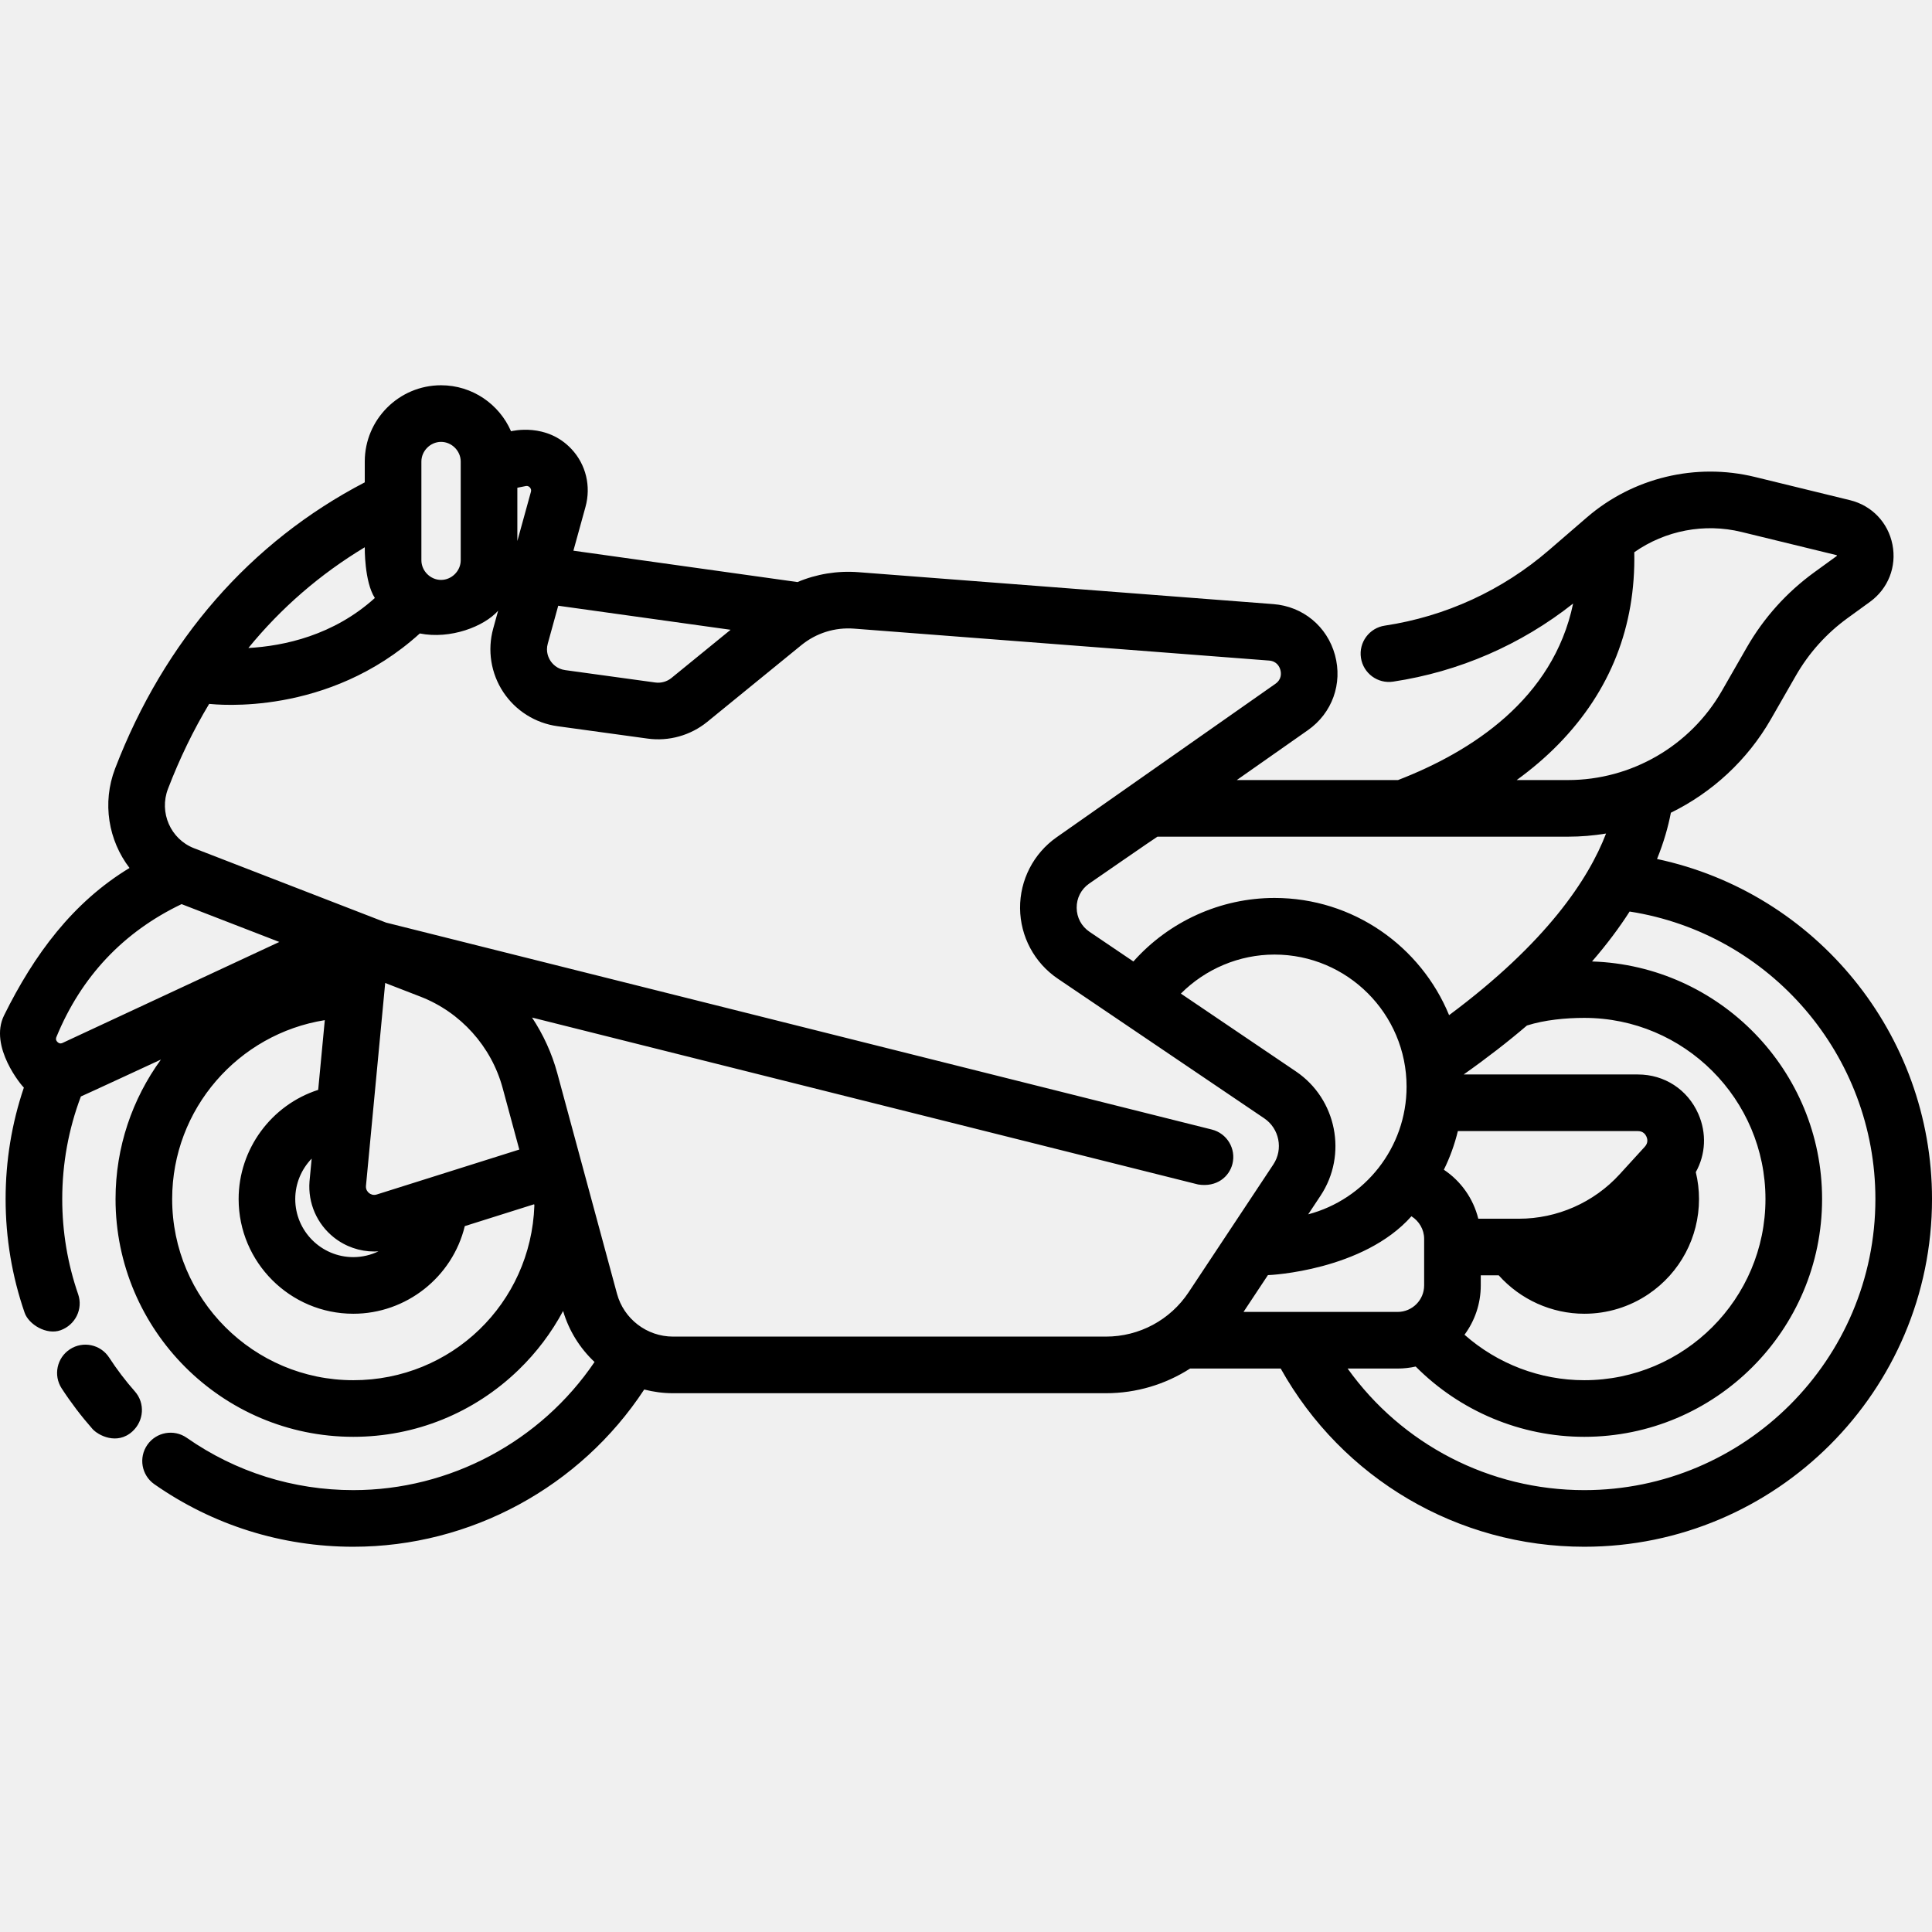
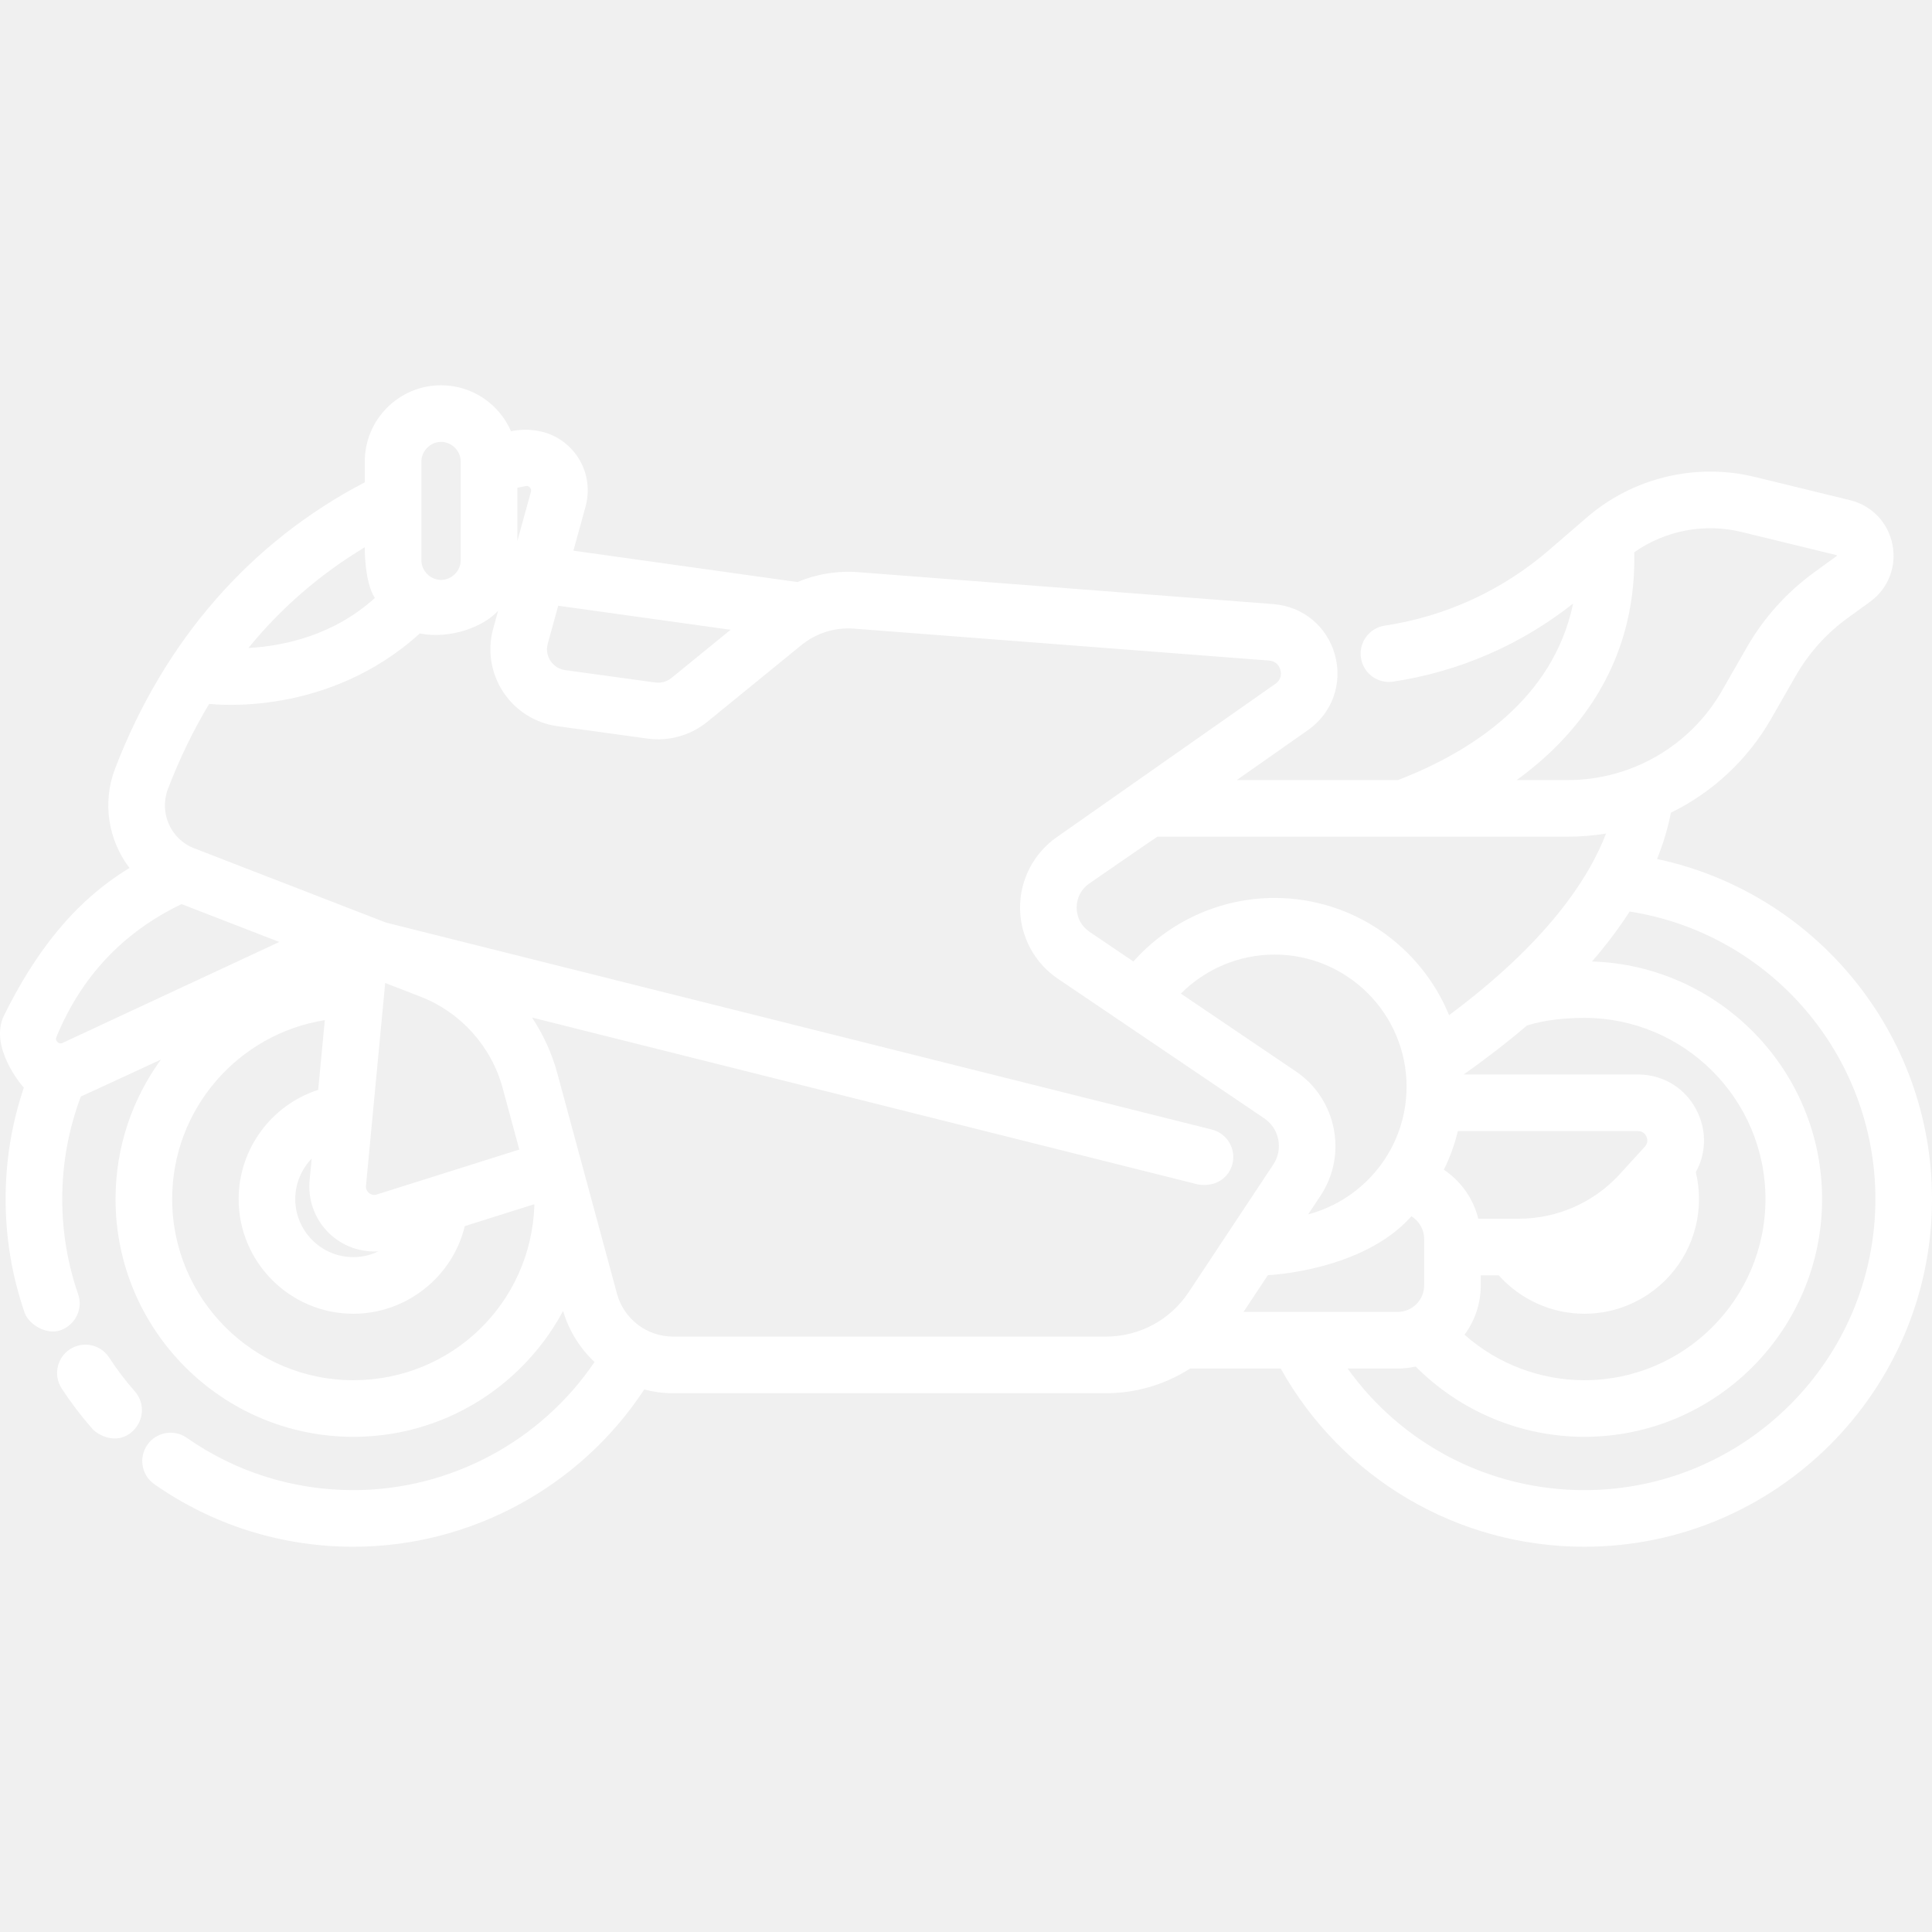
- <svg xmlns="http://www.w3.org/2000/svg" version="1.1" id="Layer_1" x="0px" y="0px" viewBox="0 0 511.999 511.999" style="enable-background:new 0 0 511.999 511.999;" xml:space="preserve">
+ <svg xmlns="http://www.w3.org/2000/svg" version="1.1" id="Layer_1" x="0px" y="0px" viewBox="0 0 511.999 511.999" style="enable-background:new 0 0 511.999 511.999;" xml:space="preserve" fill="#ffffff">
  <g>
    <g>
      <path d="M35.752,368.752c-2.487-2.821-4.786-5.846-6.831-8.992c-2.261-3.473-6.907-4.456-10.38-2.198 c-3.473,2.26-4.457,6.907-2.198,10.38c2.443,3.755,5.187,7.365,8.154,10.733c1.483,1.683,6.51,4.381,10.59,0.666 C38.15,376.552,38.492,371.86,35.752,368.752z" />
    </g>
  </g>
  <g>
    <g>
      <path d="M439.13,227.643c1.786-4.414,2.95-8.516,3.668-12.261c10.941-5.366,20.269-13.916,26.515-24.806l6.581-11.476 c3.483-6.073,8.124-11.236,13.792-15.345l5.869-4.256c4.83-3.502,7.115-9.314,5.966-15.167s-5.464-10.367-11.258-11.782 l-25.195-6.152c-15.673-3.825-32.32,0.182-44.534,10.722l-10.075,8.695c-12.337,10.648-27.376,17.559-43.492,19.986 c-4.097,0.616-6.918,4.44-6.301,8.536c0.617,4.098,4.443,6.925,8.536,6.301c17.477-2.633,33.87-9.766,47.689-20.692 c-5.283,25.346-26.979,39.272-46.405,46.778h-42.731l18.845-13.219c6.44-4.518,9.259-12.339,7.18-19.927 c-2.079-7.588-8.491-12.88-16.336-13.484l-109.952-8.458c-5.588-0.427-11.106,0.485-16.155,2.615l-59.379-8.313l3.204-11.615 c1.497-5.431,0.149-11.183-3.697-15.302c-6.589-7.056-15.65-4.809-16.037-4.733c-3.113-7.163-10.25-12.19-18.545-12.19 c-11.148,0-20.217,9.069-20.217,20.218v5.511c-30.299,15.775-53.133,41.923-66.156,75.834c-3.52,9.164-1.746,19.09,3.813,26.359 c-15.002,9.082-25.268,22.924-33.25,39.076c-4.079,8.257,4.751,18.746,5.251,19.125c-3.211,9.477-4.837,19.384-4.837,29.536 c0,10.321,1.696,20.458,5.04,30.127c1.073,3.105,5.805,5.994,9.542,4.639c3.895-1.413,5.993-5.627,4.639-9.542 c-2.797-8.089-4.215-16.575-4.215-25.224c0-9.387,1.671-18.511,4.939-27.179c0.503-0.177,21.212-9.782,21.212-9.782 c-7.554,10.392-12.025,23.161-12.025,36.961c0,34.747,28.268,63.015,63.015,63.015c16.419,0,31.974-6.302,43.798-17.746 c4.782-4.628,8.737-9.894,11.796-15.607c1.56,5.291,4.484,9.91,8.33,13.522c-14.278,21.072-38.294,33.957-63.924,33.957 c-15.895,0-31.156-4.795-44.135-13.864c-3.396-2.374-8.075-1.544-10.447,1.853c-2.374,3.396-1.544,8.073,1.853,10.447 c15.511,10.841,33.744,16.57,52.73,16.57c31.064,0,60.136-15.846,77.089-41.671c2.453,0.639,5.012,0.983,7.633,0.983h114.741 c8.046,0,15.742-2.334,22.291-6.538h24.009c16.31,29.178,46.949,47.226,80.458,47.226c50.809,0,92.145-41.336,92.145-92.146 C512.002,273.992,481.19,236.584,439.13,227.643z M413.108,197.122c13.671-14.046,20.384-31.111,19.992-50.776 c8.203-5.754,18.577-7.773,28.41-5.371l25.254,6.158c0.029,0.038,0.05,0.145-0.016,0.219l-5.869,4.255 c-7.397,5.363-13.453,12.101-18,20.028l-6.581,11.476c-8.354,14.565-23.972,23.612-40.761,23.612h-13.6 C405.803,203.911,409.591,200.735,413.108,197.122z M415.537,221.728c3.407,0,6.778-0.285,10.083-0.833 c-4.63,12.044-15.726,28.889-41.595,48.132c-7.482-18.206-25.398-31.063-46.27-31.063c-14.318,0-27.956,6.226-37.394,16.839 l-11.623-7.863c-2.146-1.45-3.388-3.768-3.409-6.357c-0.022-2.59,1.181-4.928,3.301-6.414c-0.001-0.001,17.985-12.44,18.101-12.44 H415.537z M392.418,340.645v-2.669h4.76c5.734,6.414,14.011,10.179,22.68,10.179c6.089,0,11.968-1.797,17-5.196 c8.389-5.666,13.396-15.087,13.396-25.2c0-2.421-0.289-4.807-0.85-7.132c2.617-4.702,2.92-10.329,0.657-15.459 c-2.836-6.429-8.962-10.422-15.988-10.422h-46.185c6.247-4.409,11.82-8.745,16.785-12.991l0.002,0.009 c4.666-1.479,10.239-2.014,15.182-2.014c26.473,0,48.009,21.536,48.009,48.009c0,26.473-21.536,48.01-48.009,48.01 c-11.732,0-23.016-4.341-31.75-12.051C390.813,350.058,392.418,345.535,392.418,340.645z M382.639,309.988 c1.593-3.232,2.841-6.661,3.708-10.238h47.724c1.4,0,2.018,0.923,2.26,1.474c0.243,0.55,0.509,1.628-0.435,2.661l-6.684,7.319 c-6.827,7.479-16.552,11.768-26.678,11.768h-10.772C390.44,317.633,387.17,313.016,382.639,309.988z M343.441,283.944 l-30.499-20.632c6.524-6.544,15.462-10.343,24.813-10.343c19.299,0,35.001,15.701,35.001,35.001 c0,16.214-11.085,29.885-26.073,33.842l3.273-4.939C357.155,306.015,354.232,291.243,343.441,283.944z M145.162,170.579 l2.774-10.055l45.678,6.373l-15.667,12.771c-1.194,0.974-2.756,1.412-4.282,1.202l-23.886-3.284 c-2.18-0.3-3.377-1.669-3.897-2.457C145.361,174.34,144.576,172.7,145.162,170.579z M137.101,129.255 c0.75-0.154,1.5-0.308,2.24-0.446c0.159-0.029,0.633-0.117,1.076,0.364c0.308,0.335,0.402,0.726,0.283,1.161l-3.599,13.044 V129.255z M111.672,122.316c0-2.825,2.387-5.213,5.212-5.213s5.212,2.388,5.212,5.213v26.155c0,2.825-2.387,5.213-5.212,5.213 s-5.212-2.388-5.212-5.213V122.316z M96.667,145.029c0,0-0.139,9.117,2.671,13.445c-10.946,9.911-24.037,12.722-33.516,13.253 C74.511,161.088,84.81,152.171,96.667,145.029z M16.595,276.377c-0.226,0.104-0.753,0.349-1.354-0.226 c-0.604-0.577-0.374-1.137-0.287-1.348c6.578-16.001,17.739-27.826,33.167-35.203l25.901,10.031L16.595,276.377z M141.615,319.463 c-0.909,25.966-21.983,46.306-47.98,46.306c-26.473,0-48.01-21.537-48.01-48.01c0-23.9,17.556-43.771,40.449-47.409l-1.751,18.475 c-12.391,3.99-21.084,15.67-21.084,28.933c0,16.761,13.636,30.397,30.396,30.397c14.014,0,26.263-9.702,29.539-23.222 l18.371-5.792l0.074,0.273C141.618,319.43,141.615,319.446,141.615,319.463z M99.177,331.662c0.37,0,0.74-0.018,1.111-0.042 c-2.031,0.978-4.29,1.53-6.654,1.53c-8.486,0-15.391-6.904-15.391-15.392c0-4.106,1.644-7.913,4.353-10.714l-0.563,5.942 c-0.004,0.041-0.007,0.082-0.011,0.123c-0.444,5.711,1.967,11.249,6.45,14.813C91.562,330.376,95.339,331.663,99.177,331.662z M96.98,314.318l5.099-53.817l9.325,3.611c0.005,0.002,0.01,0.003,0.014,0.005c10.658,4.133,18.801,13.186,21.788,24.22 l4.414,16.307l-37.775,11.909c-0.975,0.305-1.694-0.105-2.037-0.378C97.472,315.907,96.918,315.31,96.98,314.318z M315.006,342.447c-4.883,7.367-13.072,11.764-21.908,11.764H178.357c-6.932,0-13.038-4.673-14.85-11.364l-15.817-58.431 c-1.435-5.299-3.726-10.263-6.694-14.755l176.51,44.237c4.933,0.801,8.248-2.048,9.102-5.454c1.007-4.019-1.435-8.095-5.454-9.102 l-218.841-54.844l-50.895-19.713c-6.214-2.406-9.309-9.468-6.898-15.743c3.092-8.052,6.733-15.553,10.906-22.502 c1.815,0.152,31.435,3.45,55.827-18.666c8.119,1.61,17.05-1.844,20.756-6.031l-1.309,4.746c-1.577,5.719-0.61,11.84,2.653,16.795 c3.264,4.954,8.506,8.259,14.384,9.066l23.886,3.284c5.631,0.779,11.397-0.841,15.806-4.436l24.928-20.32 c3.944-3.217,8.902-4.772,13.989-4.383l109.952,8.458c2.074,0.16,2.779,1.628,3.015,2.489c0.235,0.86,0.377,2.482-1.324,3.677 l-57.971,40.663c-6.131,4.3-9.753,11.339-9.69,18.826c0.064,7.488,3.805,14.463,10.007,18.657l54.702,37.004 c4.001,2.707,5.086,8.186,2.416,12.212L315.006,342.447z M329.544,347.673l6.466-9.755c0.582,0.02,25.274-1.21,38.033-15.595 c2.03,1.263,3.369,3.517,3.369,5.97v12.352c0,3.875-3.152,7.028-7.027,7.028H329.544z M419.857,394.899 c-25.134,0-48.344-12.128-62.725-32.221h13.253c1.645,0,3.245-0.187,4.788-0.53c11.805,11.875,27.897,18.625,44.684,18.625 c34.746,0,63.014-28.268,63.014-63.015c0-34.06-27.168-61.877-60.969-62.962c3.963-4.578,7.258-9,9.965-13.23 c37.303,5.822,65.131,38.133,65.131,76.194C496.997,360.293,462.391,394.899,419.857,394.899z" />
    </g>
  </g>
</svg>
